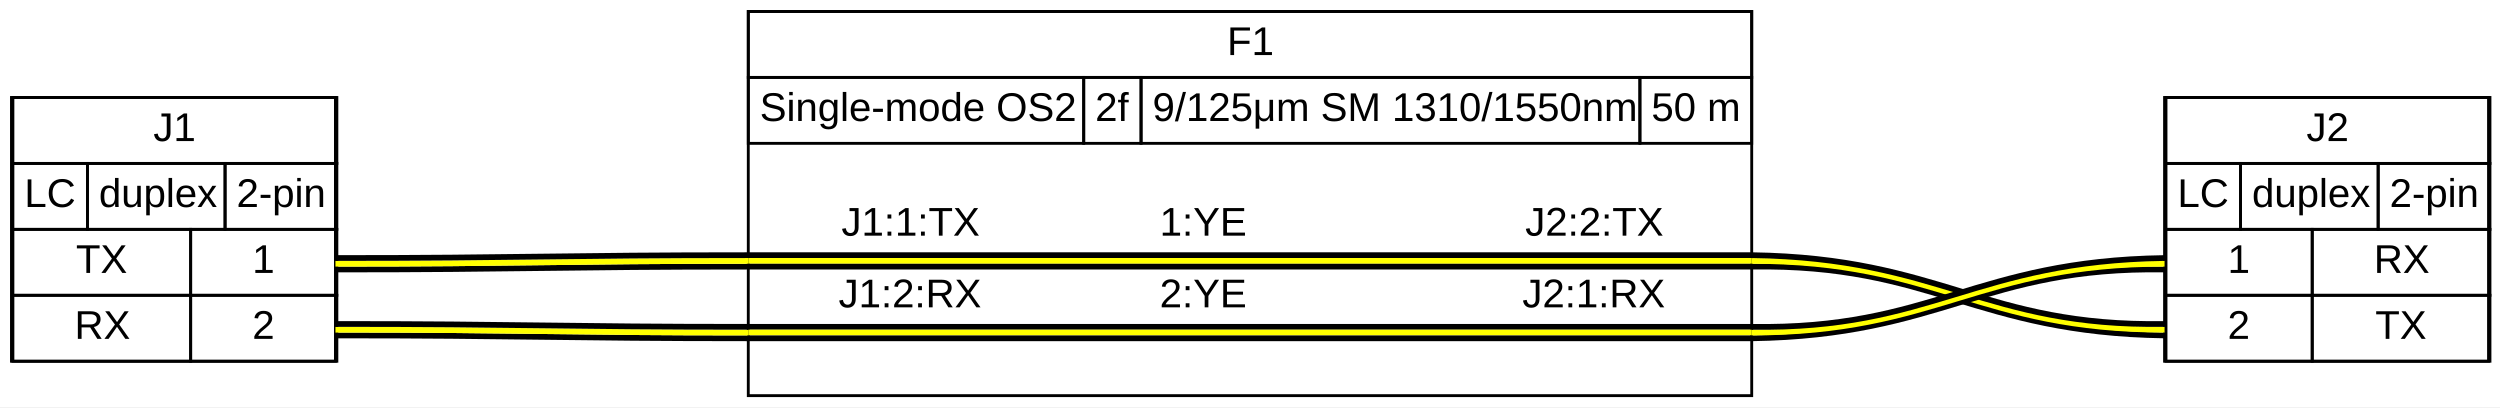
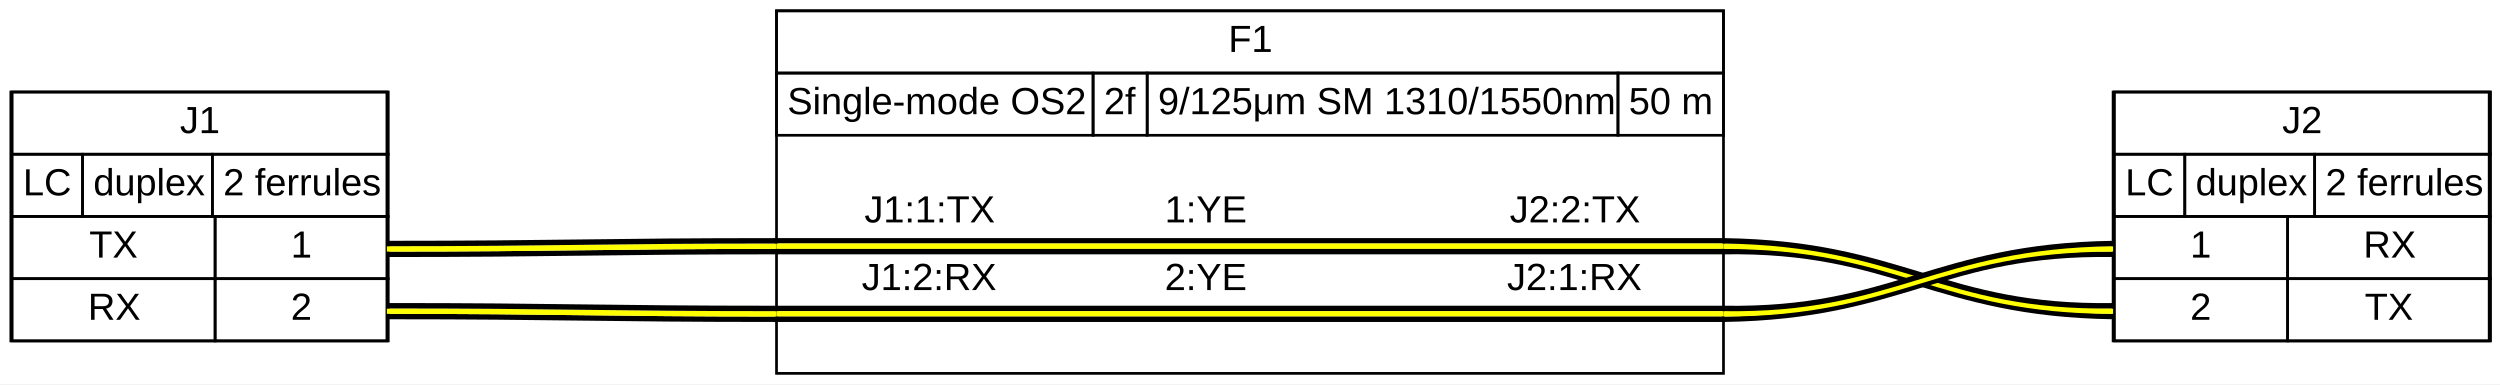
- <svg xmlns="http://www.w3.org/2000/svg" width="872pt" height="142pt" viewBox="0.00 0.00 872.00 142.00">
+ <svg xmlns="http://www.w3.org/2000/svg" width="924pt" height="142pt" viewBox="0.00 0.00 924.00 142.00">
  <g id="graph0" class="graph" transform="scale(1 1) rotate(0) translate(4 138)">
-     <polygon fill="#ffffff" stroke="transparent" points="-4,4 -4,-138 868,-138 868,4 -4,4" />
+     <polygon fill="#ffffff" stroke="transparent" points="-4,4 -4,-138 920,-138 920,4 -4,4" />
    <g id="node1" class="node">
-       <polygon fill="#ffffff" stroke="black" points="113,-104 0,-104 0,-12 113,-12 113,-104" />
-       <polygon fill="none" stroke="black" points="0.5,-81 0.5,-104 113.5,-104 113.5,-81 0.5,-81" />
-       <text text-anchor="start" x="49.5" y="-88.8" font-family="arial" font-size="14.00">J1</text>
+       <polygon fill="#ffffff" stroke="black" points="139,-104 0,-104 0,-12 139,-12 139,-104" />
+       <polygon fill="none" stroke="black" points="0.5,-81 0.5,-104 139.5,-104 139.5,-81 0.5,-81" />
+       <text text-anchor="start" x="62.5" y="-88.8" font-family="arial" font-size="14.00">J1</text>
      <polygon fill="none" stroke="black" points="0.5,-58 0.5,-81 26.5,-81 26.5,-58 0.5,-58" />
      <text text-anchor="start" x="4.5" y="-65.8" font-family="arial" font-size="14.00">LC</text>
      <polygon fill="none" stroke="black" points="26.5,-58 26.5,-81 74.5,-81 74.5,-58 26.5,-58" />
      <text text-anchor="start" x="30.5" y="-65.8" font-family="arial" font-size="14.00">duplex</text>
-       <polygon fill="none" stroke="black" points="74.5,-58 74.5,-81 113.5,-81 113.5,-58 74.5,-58" />
-       <text text-anchor="start" x="78.5" y="-65.8" font-family="arial" font-size="14.00">2-pin</text>
-       <polygon fill="none" stroke="black" points="0.5,-35 0.5,-58 62.5,-58 62.5,-35 0.5,-35" />
-       <text text-anchor="start" x="22.5" y="-42.8" font-family="arial" font-size="14.00">TX</text>
-       <polygon fill="none" stroke="black" points="62.5,-35 62.5,-58 113.5,-58 113.5,-35 62.5,-35" />
-       <text text-anchor="start" x="84" y="-42.8" font-family="arial" font-size="14.00">1</text>
-       <polygon fill="none" stroke="black" points="0.5,-12 0.5,-35 62.5,-35 62.5,-12 0.5,-12" />
-       <text text-anchor="start" x="22" y="-19.8" font-family="arial" font-size="14.00">RX</text>
-       <polygon fill="none" stroke="black" points="62.5,-12 62.5,-35 113.5,-35 113.5,-12 62.5,-12" />
-       <text text-anchor="start" x="84" y="-19.8" font-family="arial" font-size="14.00">2</text>
+       <polygon fill="none" stroke="black" points="74.5,-58 74.5,-81 139.5,-81 139.5,-58 74.5,-58" />
+       <text text-anchor="start" x="78.5" y="-65.8" font-family="arial" font-size="14.00">2 ferrules</text>
+       <polygon fill="none" stroke="black" points="0.5,-35 0.5,-58 75.5,-58 75.5,-35 0.5,-35" />
+       <text text-anchor="start" x="29" y="-42.8" font-family="arial" font-size="14.00">TX</text>
+       <polygon fill="none" stroke="black" points="75.5,-35 75.5,-58 139.5,-58 139.5,-35 75.5,-35" />
+       <text text-anchor="start" x="103.5" y="-42.8" font-family="arial" font-size="14.00">1</text>
+       <polygon fill="none" stroke="black" points="0.5,-12 0.5,-35 75.5,-35 75.5,-12 0.5,-12" />
+       <text text-anchor="start" x="28.5" y="-19.8" font-family="arial" font-size="14.00">RX</text>
+       <polygon fill="none" stroke="black" points="75.5,-12 75.5,-35 139.5,-35 139.5,-12 75.5,-12" />
+       <text text-anchor="start" x="103.5" y="-19.8" font-family="arial" font-size="14.00">2</text>
    </g>
    <g id="node3" class="node">
-       <polygon fill="#ffffff" stroke="black" points="607,-134 257,-134 257,0 607,0 607,-134" />
-       <polygon fill="none" stroke="black" points="257,-111 257,-134 607,-134 607,-111 257,-111" />
-       <text text-anchor="start" x="424" y="-118.8" font-family="arial" font-size="14.00">F1</text>
-       <polygon fill="none" stroke="black" points="257,-88 257,-111 374,-111 374,-88 257,-88" />
-       <text text-anchor="start" x="261" y="-95.8" font-family="arial" font-size="14.00">Single-mode OS2</text>
-       <polygon fill="none" stroke="black" points="374,-88 374,-111 394,-111 394,-88 374,-88" />
-       <text text-anchor="start" x="378" y="-95.8" font-family="arial" font-size="14.00">2f</text>
-       <polygon fill="none" stroke="black" points="394,-88 394,-111 568,-111 568,-88 394,-88" />
-       <text text-anchor="start" x="398" y="-95.8" font-family="arial" font-size="14.00">9/125μm SM 1310/1550nm</text>
-       <polygon fill="none" stroke="black" points="568,-88 568,-111 607,-111 607,-88 568,-88" />
-       <text text-anchor="start" x="572" y="-95.8" font-family="arial" font-size="14.00">50 m</text>
-       <text text-anchor="start" x="311" y="-74.8" font-family="arial" font-size="14.00"> </text>
-       <text text-anchor="start" x="289.5" y="-55.8" font-family="arial" font-size="14.00">J1:1:TX</text>
-       <text text-anchor="start" x="400.5" y="-55.8" font-family="arial" font-size="14.00">     1:YE    </text>
-       <text text-anchor="start" x="528" y="-55.8" font-family="arial" font-size="14.00">J2:2:TX</text>
-       <polygon fill="#000000" stroke="transparent" points="257,-48 257,-50 607,-50 607,-48 257,-48" />
-       <polygon fill="#ffff00" stroke="transparent" points="257,-46 257,-48 607,-48 607,-46 257,-46" />
-       <polygon fill="#000000" stroke="transparent" points="257,-44 257,-46 607,-46 607,-44 257,-44" />
-       <text text-anchor="start" x="288.5" y="-30.8" font-family="arial" font-size="14.00">J1:2:RX</text>
-       <text text-anchor="start" x="400.5" y="-30.8" font-family="arial" font-size="14.00">     2:YE    </text>
-       <text text-anchor="start" x="527" y="-30.8" font-family="arial" font-size="14.00">J2:1:RX</text>
-       <polygon fill="#000000" stroke="transparent" points="257,-23 257,-25 607,-25 607,-23 257,-23" />
-       <polygon fill="#ffff00" stroke="transparent" points="257,-21 257,-23 607,-23 607,-21 257,-21" />
-       <polygon fill="#000000" stroke="transparent" points="257,-19 257,-21 607,-21 607,-19 257,-19" />
-       <text text-anchor="start" x="311" y="-5.8" font-family="arial" font-size="14.00"> </text>
+       <polygon fill="#ffffff" stroke="black" points="633,-134 283,-134 283,0 633,0 633,-134" />
+       <polygon fill="none" stroke="black" points="283,-111 283,-134 633,-134 633,-111 283,-111" />
+       <text text-anchor="start" x="450" y="-118.8" font-family="arial" font-size="14.00">F1</text>
+       <polygon fill="none" stroke="black" points="283,-88 283,-111 400,-111 400,-88 283,-88" />
+       <text text-anchor="start" x="287" y="-95.8" font-family="arial" font-size="14.00">Single-mode OS2</text>
+       <polygon fill="none" stroke="black" points="400,-88 400,-111 420,-111 420,-88 400,-88" />
+       <text text-anchor="start" x="404" y="-95.8" font-family="arial" font-size="14.00">2f</text>
+       <polygon fill="none" stroke="black" points="420,-88 420,-111 594,-111 594,-88 420,-88" />
+       <text text-anchor="start" x="424" y="-95.8" font-family="arial" font-size="14.00">9/125μm SM 1310/1550nm</text>
+       <polygon fill="none" stroke="black" points="594,-88 594,-111 633,-111 633,-88 594,-88" />
+       <text text-anchor="start" x="598" y="-95.8" font-family="arial" font-size="14.00">50 m</text>
+       <text text-anchor="start" x="337" y="-74.8" font-family="arial" font-size="14.00"> </text>
+       <text text-anchor="start" x="315.5" y="-55.8" font-family="arial" font-size="14.00">J1:1:TX</text>
+       <text text-anchor="start" x="426.5" y="-55.8" font-family="arial" font-size="14.00">     1:YE    </text>
+       <text text-anchor="start" x="554" y="-55.8" font-family="arial" font-size="14.00">J2:2:TX</text>
+       <polygon fill="#000000" stroke="transparent" points="283,-48 283,-50 633,-50 633,-48 283,-48" />
+       <polygon fill="#ffff00" stroke="transparent" points="283,-46 283,-48 633,-48 633,-46 283,-46" />
+       <polygon fill="#000000" stroke="transparent" points="283,-44 283,-46 633,-46 633,-44 283,-44" />
+       <text text-anchor="start" x="314.5" y="-30.8" font-family="arial" font-size="14.00">J1:2:RX</text>
+       <text text-anchor="start" x="426.5" y="-30.8" font-family="arial" font-size="14.00">     2:YE    </text>
+       <text text-anchor="start" x="553" y="-30.8" font-family="arial" font-size="14.00">J2:1:RX</text>
+       <polygon fill="#000000" stroke="transparent" points="283,-23 283,-25 633,-25 633,-23 283,-23" />
+       <polygon fill="#ffff00" stroke="transparent" points="283,-21 283,-23 633,-23 633,-21 283,-21" />
+       <polygon fill="#000000" stroke="transparent" points="283,-19 283,-21 633,-21 633,-19 283,-19" />
+       <text text-anchor="start" x="337" y="-5.8" font-family="arial" font-size="14.00"> </text>
    </g>
    <g id="edge1" class="edge">
-       <path fill="none" stroke="#000000" stroke-width="2" d="M113,-44C177.13,-44 193.12,-45 257,-45" />
-       <path fill="none" stroke="#ffff00" stroke-width="2" d="M113,-46C177,-46 193,-47 257,-47" />
-       <path fill="none" stroke="#000000" stroke-width="2" d="M113,-48C176.88,-48 192.87,-49 257,-49" />
+       <path fill="none" stroke="#000000" stroke-width="2" d="M139,-44C203.13,-44 219.12,-45 283,-45" />
+       <path fill="none" stroke="#ffff00" stroke-width="2" d="M139,-46C203,-46 219,-47 283,-47" />
+       <path fill="none" stroke="#000000" stroke-width="2" d="M139,-48C202.88,-48 218.87,-49 283,-49" />
    </g>
    <g id="edge3" class="edge">
-       <path fill="none" stroke="#000000" stroke-width="2" d="M113,-21C176.88,-21 192.87,-20 257,-20" />
-       <path fill="none" stroke="#ffff00" stroke-width="2" d="M113,-23C177,-23 193,-22 257,-22" />
-       <path fill="none" stroke="#000000" stroke-width="2" d="M113,-25C177.13,-25 193.12,-24 257,-24" />
+       <path fill="none" stroke="#000000" stroke-width="2" d="M139,-21C202.88,-21 218.87,-20 283,-20" />
+       <path fill="none" stroke="#ffff00" stroke-width="2" d="M139,-23C203,-23 219,-22 283,-22" />
+       <path fill="none" stroke="#000000" stroke-width="2" d="M139,-25C203.13,-25 219.12,-24 283,-24" />
    </g>
    <g id="node2" class="node">
-       <polygon fill="#ffffff" stroke="black" points="864,-104 751,-104 751,-12 864,-12 864,-104" />
-       <polygon fill="none" stroke="black" points="751.5,-81 751.5,-104 864.5,-104 864.5,-81 751.5,-81" />
-       <text text-anchor="start" x="800.5" y="-88.8" font-family="arial" font-size="14.00">J2</text>
-       <polygon fill="none" stroke="black" points="751.5,-58 751.5,-81 777.5,-81 777.5,-58 751.5,-58" />
-       <text text-anchor="start" x="755.5" y="-65.8" font-family="arial" font-size="14.00">LC</text>
-       <polygon fill="none" stroke="black" points="777.5,-58 777.5,-81 825.5,-81 825.5,-58 777.5,-58" />
-       <text text-anchor="start" x="781.5" y="-65.8" font-family="arial" font-size="14.00">duplex</text>
-       <polygon fill="none" stroke="black" points="825.5,-58 825.5,-81 864.5,-81 864.5,-58 825.5,-58" />
-       <text text-anchor="start" x="829.5" y="-65.8" font-family="arial" font-size="14.00">2-pin</text>
-       <polygon fill="none" stroke="black" points="751.5,-35 751.5,-58 802.5,-58 802.5,-35 751.5,-35" />
-       <text text-anchor="start" x="773" y="-42.8" font-family="arial" font-size="14.00">1</text>
-       <polygon fill="none" stroke="black" points="802.5,-35 802.5,-58 864.5,-58 864.5,-35 802.5,-35" />
-       <text text-anchor="start" x="824" y="-42.8" font-family="arial" font-size="14.00">RX</text>
-       <polygon fill="none" stroke="black" points="751.5,-12 751.5,-35 802.5,-35 802.5,-12 751.5,-12" />
-       <text text-anchor="start" x="773" y="-19.8" font-family="arial" font-size="14.00">2</text>
-       <polygon fill="none" stroke="black" points="802.5,-12 802.5,-35 864.5,-35 864.5,-12 802.5,-12" />
-       <text text-anchor="start" x="824.5" y="-19.8" font-family="arial" font-size="14.00">TX</text>
+       <polygon fill="#ffffff" stroke="black" points="916,-104 777,-104 777,-12 916,-12 916,-104" />
+       <polygon fill="none" stroke="black" points="777.5,-81 777.5,-104 916.5,-104 916.5,-81 777.5,-81" />
+       <text text-anchor="start" x="839.5" y="-88.8" font-family="arial" font-size="14.00">J2</text>
+       <polygon fill="none" stroke="black" points="777.5,-58 777.5,-81 803.5,-81 803.5,-58 777.5,-58" />
+       <text text-anchor="start" x="781.5" y="-65.8" font-family="arial" font-size="14.00">LC</text>
+       <polygon fill="none" stroke="black" points="803.5,-58 803.5,-81 851.5,-81 851.5,-58 803.5,-58" />
+       <text text-anchor="start" x="807.5" y="-65.8" font-family="arial" font-size="14.00">duplex</text>
+       <polygon fill="none" stroke="black" points="851.5,-58 851.5,-81 916.5,-81 916.5,-58 851.5,-58" />
+       <text text-anchor="start" x="855.5" y="-65.8" font-family="arial" font-size="14.00">2 ferrules</text>
+       <polygon fill="none" stroke="black" points="777.5,-35 777.5,-58 841.5,-58 841.5,-35 777.5,-35" />
+       <text text-anchor="start" x="805.5" y="-42.8" font-family="arial" font-size="14.00">1</text>
+       <polygon fill="none" stroke="black" points="841.5,-35 841.5,-58 916.5,-58 916.5,-35 841.5,-35" />
+       <text text-anchor="start" x="869.5" y="-42.8" font-family="arial" font-size="14.00">RX</text>
+       <polygon fill="none" stroke="black" points="777.5,-12 777.5,-35 841.5,-35 841.5,-12 777.5,-12" />
+       <text text-anchor="start" x="805.5" y="-19.8" font-family="arial" font-size="14.00">2</text>
+       <polygon fill="none" stroke="black" points="841.5,-12 841.5,-35 916.5,-35 916.5,-12 841.5,-12" />
+       <text text-anchor="start" x="870" y="-19.8" font-family="arial" font-size="14.00">TX</text>
    </g>
    <g id="edge2" class="edge">
-       <path fill="none" stroke="#000000" stroke-width="2" d="M607,-45C670.16,-45.98 684.4,-21.98 751,-21" />
-       <path fill="none" stroke="#ffff00" stroke-width="2" d="M607,-47C671.88,-47 686.12,-23 751,-23" />
-       <path fill="none" stroke="#000000" stroke-width="2" d="M607,-49C673.6,-48.02 687.84,-24.02 751,-25" />
+       <path fill="none" stroke="#000000" stroke-width="2" d="M633,-45C696.16,-45.98 710.4,-21.98 777,-21" />
+       <path fill="none" stroke="#ffff00" stroke-width="2" d="M633,-47C697.88,-47 712.12,-23 777,-23" />
+       <path fill="none" stroke="#000000" stroke-width="2" d="M633,-49C699.6,-48.02 713.84,-24.02 777,-25" />
    </g>
    <g id="edge4" class="edge">
-       <path fill="none" stroke="#000000" stroke-width="2" d="M607,-20C673.6,-20.98 687.84,-44.98 751,-44" />
-       <path fill="none" stroke="#ffff00" stroke-width="2" d="M607,-22C671.88,-22 686.12,-46 751,-46" />
-       <path fill="none" stroke="#000000" stroke-width="2" d="M607,-24C670.16,-23.02 684.4,-47.02 751,-48" />
+       <path fill="none" stroke="#000000" stroke-width="2" d="M633,-20C699.6,-20.98 713.84,-44.98 777,-44" />
+       <path fill="none" stroke="#ffff00" stroke-width="2" d="M633,-22C697.88,-22 712.12,-46 777,-46" />
+       <path fill="none" stroke="#000000" stroke-width="2" d="M633,-24C696.16,-23.02 710.4,-47.02 777,-48" />
    </g>
  </g>
</svg>
